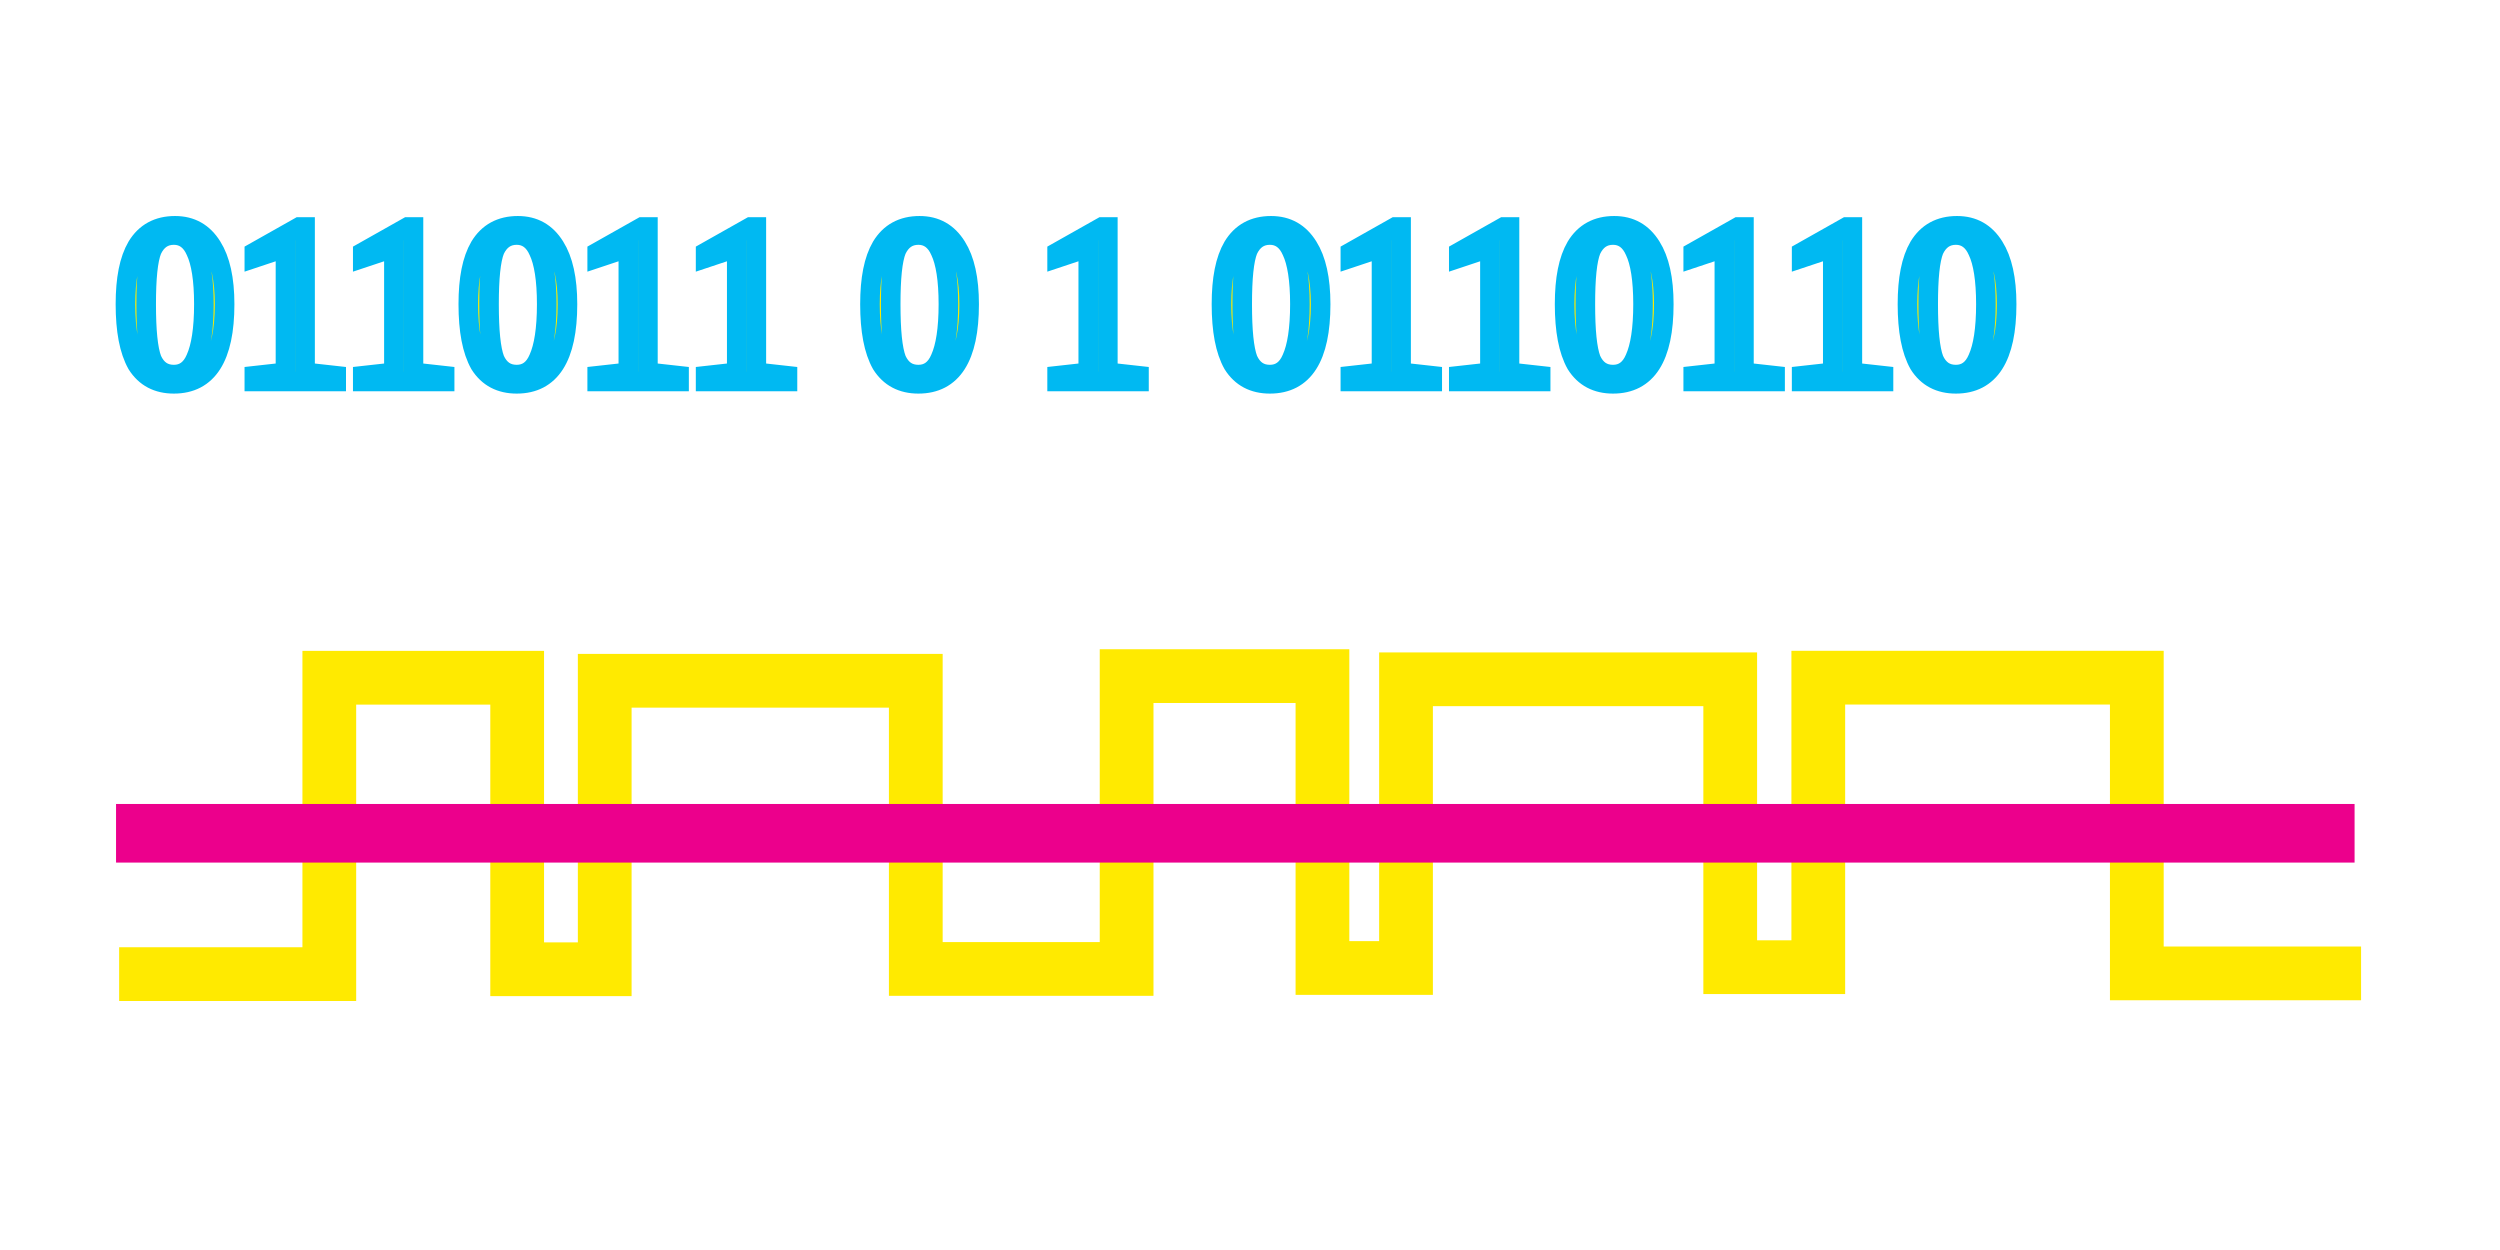
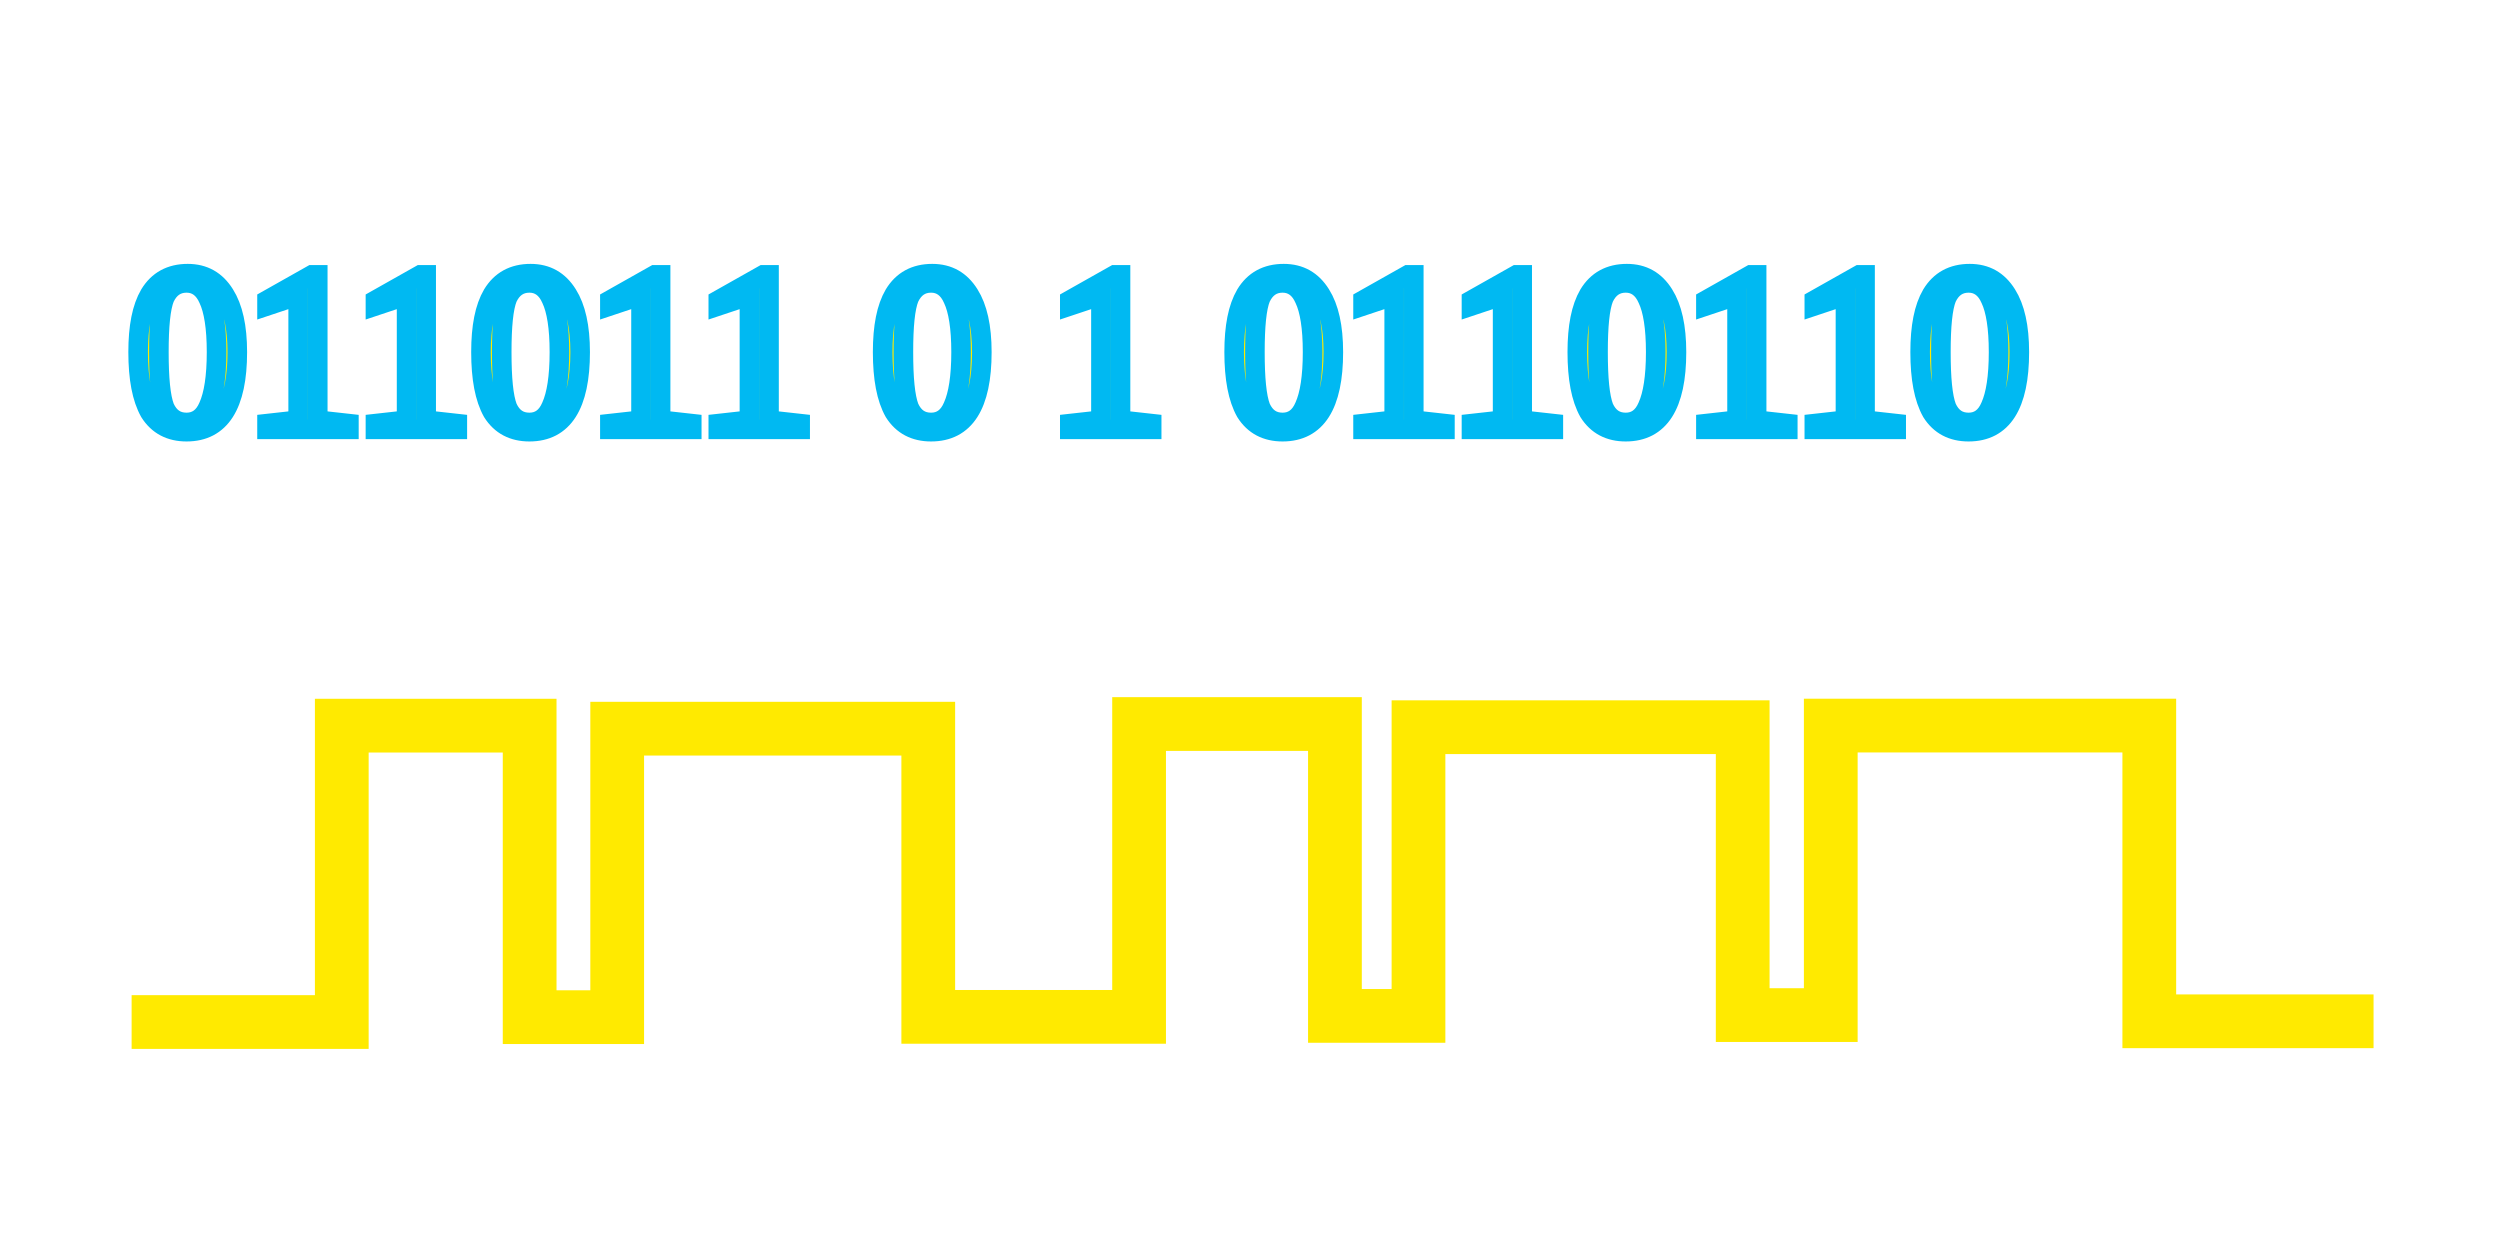
<svg xmlns="http://www.w3.org/2000/svg" width="128" height="64" viewBox="0 0 33.867 16.933" version="1.1" id="svg1" xml:space="preserve">
  <defs id="defs1">
    <linearGradient id="swatch18">
      <stop style="stop-color:#ffeb00;stop-opacity:0.878;" offset="0" id="stop18" />
    </linearGradient>
    <linearGradient id="swatch1">
      <stop style="stop-color:#ffea00;stop-opacity:1;" offset="0" id="stop1" />
    </linearGradient>
+     <style id="style1">.c{fill:#ec008c;}.c,.d{stroke-width:0px;}.d{fill:#00b9f2;}</style>
+     <linearGradient id="swatch16">
+       <stop style="stop-color:#00b9f2;stop-opacity:1;" offset="0" id="stop17" />
+     </linearGradient>
+     <style id="style1-0">.c{fill:#ec008c;}.c,.d{stroke-width:0px;}.d{fill:#00b9f2;}</style>
+     <style id="style1-9">.c{fill:#ec008c;}.c,.d{stroke-width:0px;}.d{fill:#00b9f2;}</style>
+     <style id="style1-94">.c{fill:#ec008c;}.c,.d{stroke-width:0px;}.d{fill:#00b9f2;}</style>
+     <style id="style1-7">.c{fill:#ec008c;}.c,.d{stroke-width:0px;}.d{fill:#00b9f2;}</style>
+     <style id="style1-6">.c{fill:#ec008c;}.c,.d{stroke-width:0px;}.d{fill:#00b9f2;}</style>
+     <style id="style1-0-2">.c{fill:#ec008c;}.c,.d{stroke-width:0px;}.d{fill:#00b9f2;}</style>
+     <style id="style1-9-6">.c{fill:#ec008c;}.c,.d{stroke-width:0px;}.d{fill:#00b9f2;}</style>
+     <style id="style1-94-1">.c{fill:#ec008c;}.c,.d{stroke-width:0px;}.d{fill:#00b9f2;}</style>
+     <style id="style1-7-8">.c{fill:#ec008c;}.c,.d{stroke-width:0px;}.d{fill:#00b9f2;}</style>
+     <style id="style1-73">.c{fill:#ec008c;}.c,.d{stroke-width:0px;}.d{fill:#00b9f2;}</style>
+     <style id="style1-0-9">.c{fill:#ec008c;}.c,.d{stroke-width:0px;}.d{fill:#00b9f2;}</style>
+     <style id="style1-9-3">.c{fill:#ec008c;}.c,.d{stroke-width:0px;}.d{fill:#00b9f2;}</style>
+     <style id="style1-94-19">.c{fill:#ec008c;}.c,.d{stroke-width:0px;}.d{fill:#00b9f2;}</style>
+     <style id="style1-7-4">.c{fill:#ec008c;}.c,.d{stroke-width:0px;}.d{fill:#00b9f2;}</style>
+     <style id="style1-69">.c{fill:#ec008c;}.c,.d{stroke-width:0px;}.d{fill:#00b9f2;}</style>
+     <style id="style1-0-4">.c{fill:#ec008c;}.c,.d{stroke-width:0px;}.d{fill:#00b9f2;}</style>
+     <style id="style1-9-5">.c{fill:#ec008c;}.c,.d{stroke-width:0px;}.d{fill:#00b9f2;}</style>
+     <style id="style1-94-2">.c{fill:#ec008c;}.c,.d{stroke-width:0px;}.d{fill:#00b9f2;}</style>
+     <style id="style1-7-5">.c{fill:#ec008c;}.c,.d{stroke-width:0px;}.d{fill:#00b9f2;}</style>
+     <style id="style1-1">.c{fill:#ec008c;}.c,.d{stroke-width:0px;}.d{fill:#00b9f2;}</style>
+     <style id="style1-0-7">.c{fill:#ec008c;}.c,.d{stroke-width:0px;}.d{fill:#00b9f2;}</style>
+     <style id="style1-9-2">.c{fill:#ec008c;}.c,.d{stroke-width:0px;}.d{fill:#00b9f2;}</style>
+     <style id="style1-94-26">.c{fill:#ec008c;}.c,.d{stroke-width:0px;}.d{fill:#00b9f2;}</style>
+     <style id="style1-7-1">.c{fill:#ec008c;}.c,.d{stroke-width:0px;}.d{fill:#00b9f2;}</style>
+     <style id="style1-09">.c{fill:#ec008c;}.c,.d{stroke-width:0px;}.d{fill:#00b9f2;}</style>
+     <style id="style1-0-8">.c{fill:#ec008c;}.c,.d{stroke-width:0px;}.d{fill:#00b9f2;}</style>
+     <style id="style1-9-56">.c{fill:#ec008c;}.c,.d{stroke-width:0px;}.d{fill:#00b9f2;}</style>
+     <style id="style1-94-11">.c{fill:#ec008c;}.c,.d{stroke-width:0px;}.d{fill:#00b9f2;}</style>
+     <style id="style1-7-59">.c{fill:#ec008c;}.c,.d{stroke-width:0px;}.d{fill:#00b9f2;}</style>
+     <style id="style1-91">.c{fill:#ec008c;}.c,.d{stroke-width:0px;}.d{fill:#00b9f2;}</style>
  </defs>
  <g id="layer1" style="display:inline">
-     <text xml:space="preserve" style="font-size:3.175px;display:inline;fill:#ffea00;fill-opacity:1;stroke:#00b9f2;stroke-width:0.265;stroke-dasharray:none;stroke-opacity:1" x="1.576" y="5.167" id="text56-2">
-       <tspan id="tspan56-1" style="fill:#ffea00;fill-opacity:1;stroke:#00b9f2;stroke-width:0.265;stroke-opacity:1" x="1.576" y="5.167">011011 0 1 0110110 </tspan>
-     </text>
-     <path style="display:inline;fill:none;stroke:#ffea00;stroke-width:0.728;stroke-linecap:butt;stroke-linejoin:miter;stroke-dasharray:none;stroke-opacity:1" d="M 1.614,13.196 H 4.461 V 9.181 h 2.545 v 3.949 h 1.186 V 9.222 h 4.214 v 3.904 h 2.856 V 9.159 h 2.653 v 3.954 h 1.265 -0.133 V 9.202 h 4.392 v 3.9 h 1.193 V 9.18 h 4.315 v 4.006 h 3.038" id="path60-3" />
-     <path style="fill:none;stroke:#ec008c;stroke-width:0.794;stroke-linecap:butt;stroke-linejoin:miter;stroke-dasharray:none;stroke-opacity:1" d="M 1.572,11.288 H 31.897" id="path118" />
+     <g id="g151">
+       <text xml:space="preserve" style="font-size:3.175px;display:inline;fill:#ffea00;fill-opacity:1;stroke:#00b9f2;stroke-width:0.265;stroke-dasharray:none;stroke-opacity:1" x="1.746" y="5.816" id="text56-2-8">
+         <tspan id="tspan56-1-6" style="fill:#ffea00;fill-opacity:1;stroke:#00b9f2;stroke-width:0.265;stroke-opacity:1" x="1.746" y="5.816">011011 0 1 0110110 </tspan>
+       </text>
+       <path style="display:inline;fill:none;stroke:#ffea00;stroke-width:0.728;stroke-linecap:butt;stroke-linejoin:miter;stroke-dasharray:none;stroke-opacity:1" d="M 1.783,13.845 H 4.63 V 9.83 H 7.175 V 13.779 H 8.361 V 9.871 h 4.214 v 3.904 h 2.856 V 9.808 h 2.653 V 13.762 H 19.349 19.216 V 9.851 h 4.392 v 3.9 h 1.193 V 9.829 h 4.315 v 4.006 h 3.038" id="path60-3-8" />
+     </g>
  </g>
</svg>
